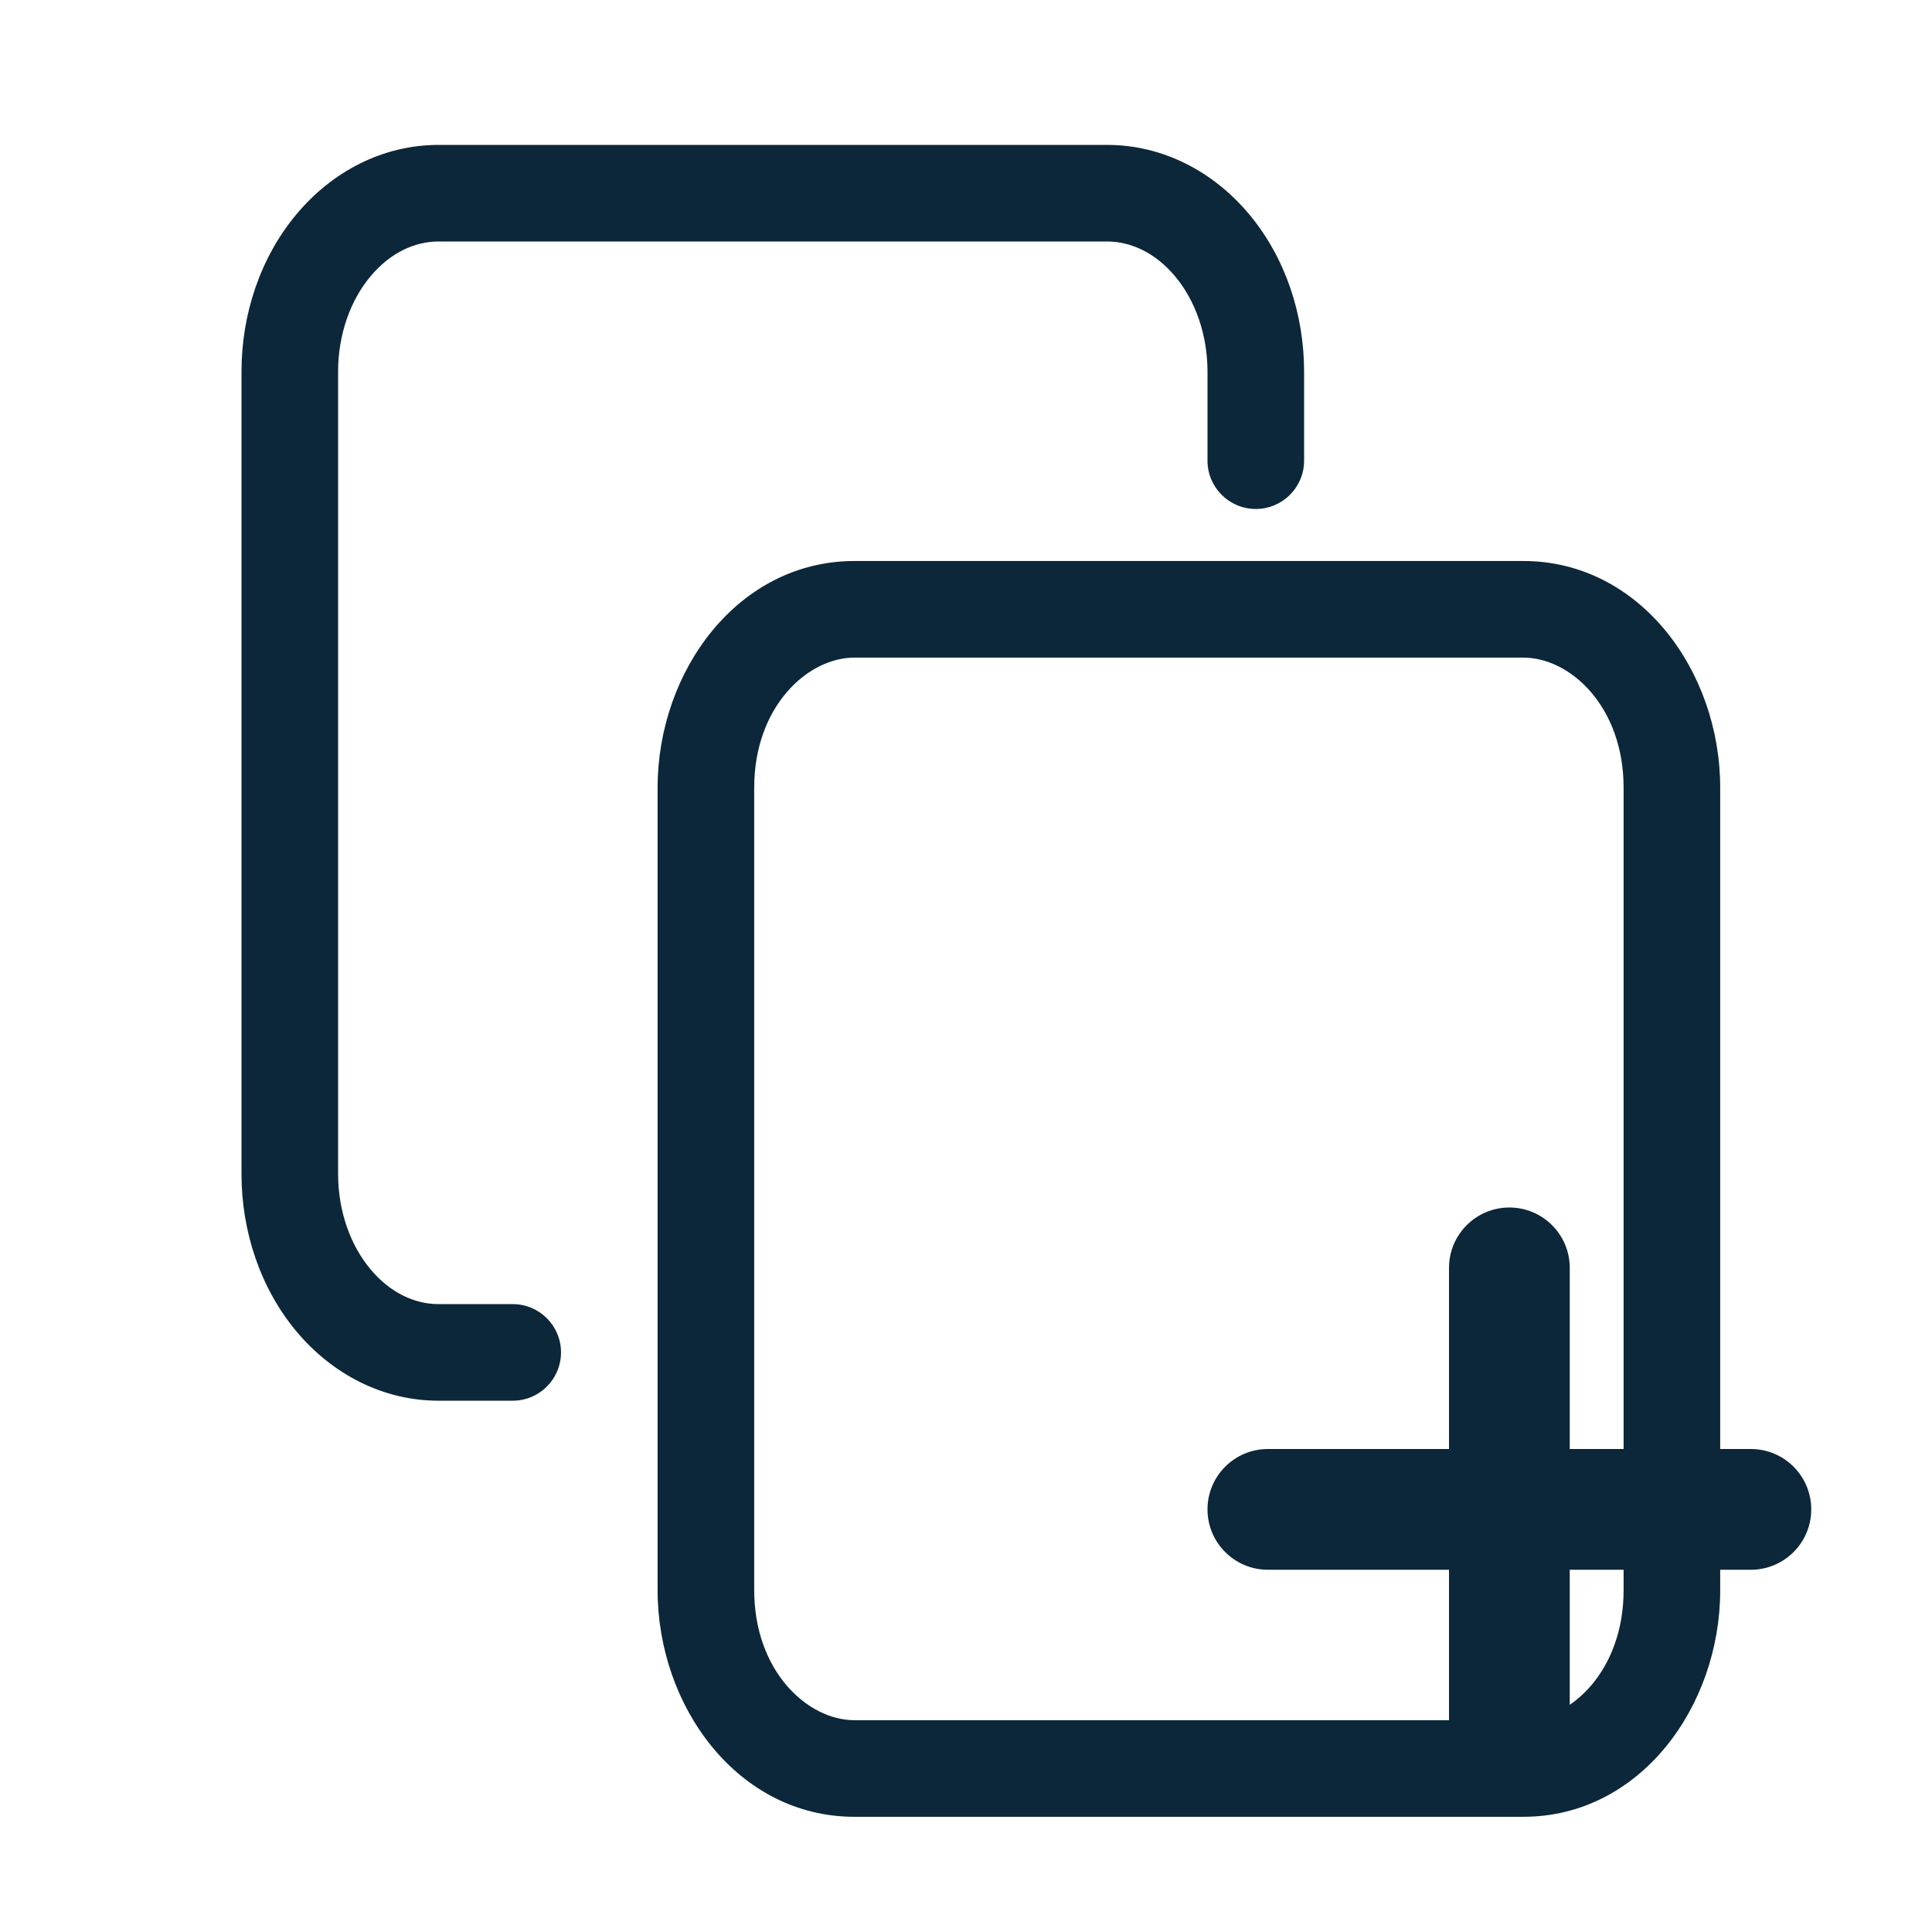
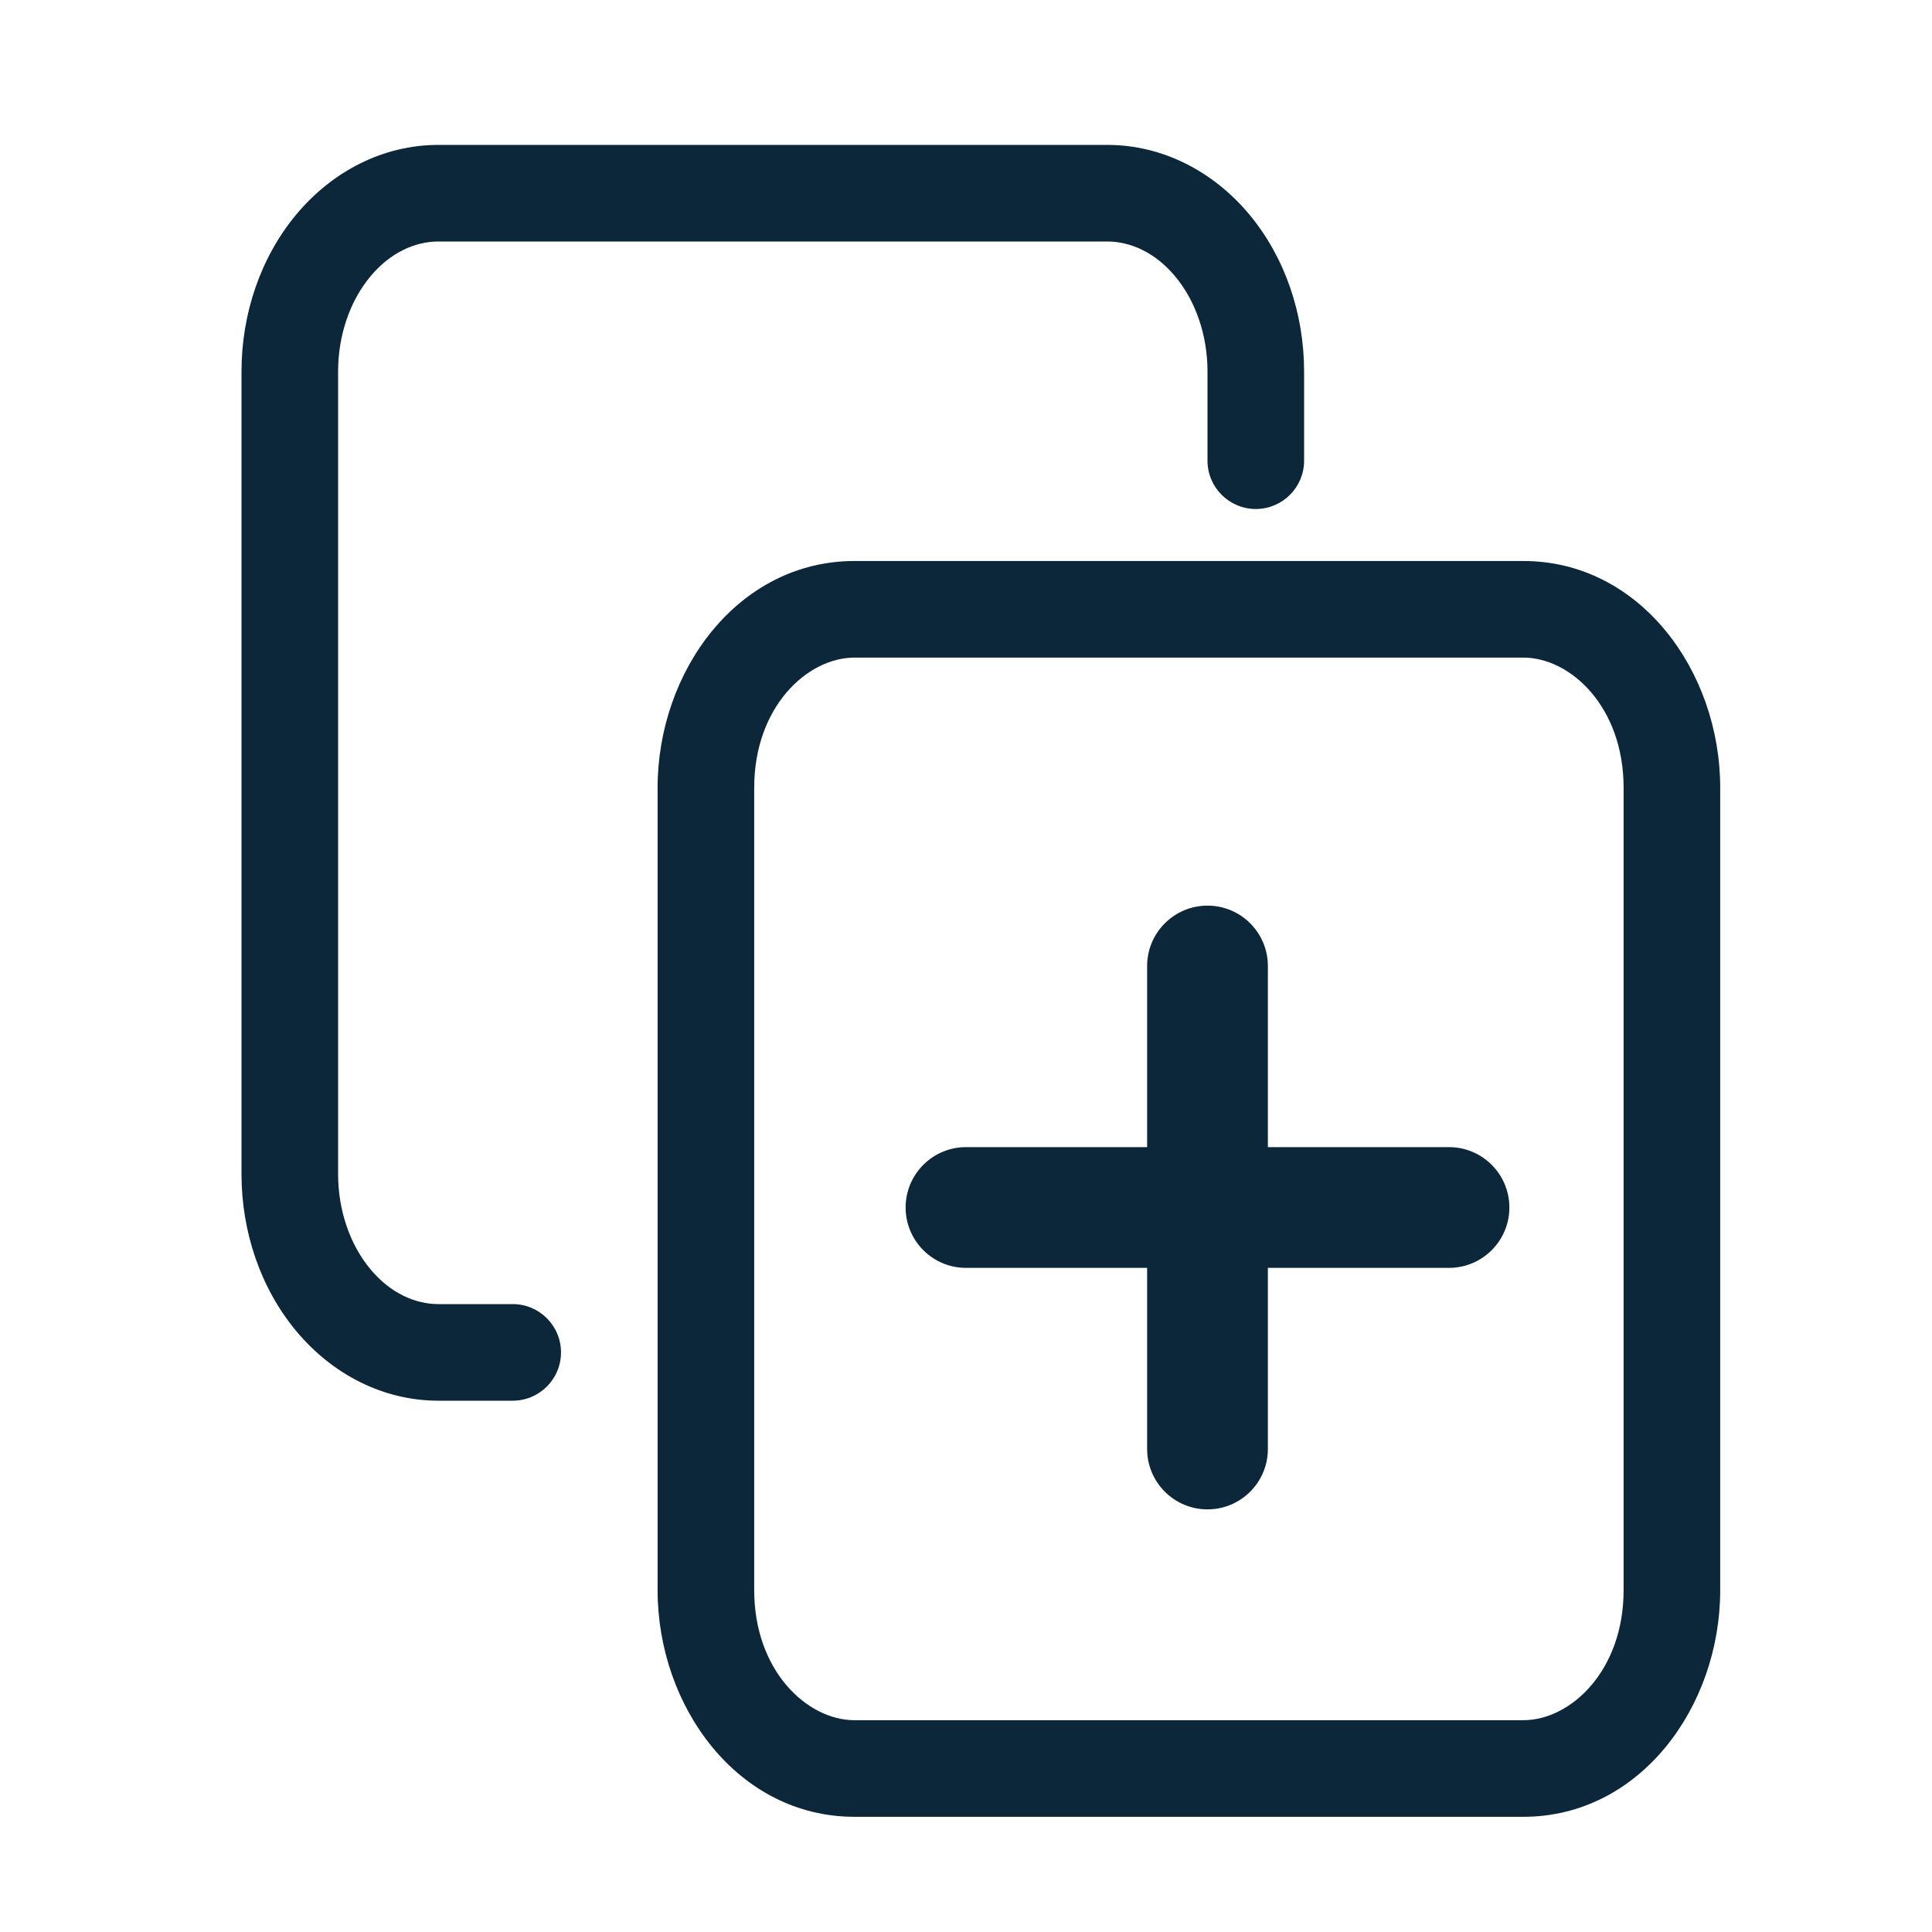
- <svg xmlns="http://www.w3.org/2000/svg" width="16" height="16" viewBox="0 0 16 16" fill="none">
-   <path fill-rule="evenodd" clip-rule="evenodd" d="M3.631 2C3.436 2 3.232 2.092 3.068 2.289C2.902 2.487 2.8 2.77 2.8 3.077V9.723C2.8 10.03 2.902 10.313 3.068 10.511C3.232 10.708 3.436 10.8 3.631 10.8H4.246C4.467 10.8 4.646 10.979 4.646 11.2C4.646 11.421 4.467 11.6 4.246 11.6H3.631C3.172 11.6 2.751 11.381 2.453 11.024C2.157 10.668 2 10.2 2 9.723V3.077C2 2.6 2.157 2.132 2.453 1.777C2.751 1.419 3.172 1.2 3.631 1.2H9.169C9.628 1.2 10.049 1.419 10.347 1.777C10.643 2.132 10.8 2.6 10.8 3.077V3.815C10.8 4.036 10.621 4.215 10.4 4.215C10.179 4.215 10 4.036 10 3.815V3.077C10 2.77 9.898 2.487 9.732 2.289C9.568 2.092 9.364 2 9.169 2H3.631ZM7.077 5.446C6.683 5.446 6.246 5.857 6.246 6.523V13.169C6.246 13.835 6.683 14.246 7.077 14.246H12.615C13.009 14.246 13.446 13.835 13.446 13.169V6.523C13.446 5.857 13.009 5.446 12.615 5.446H7.077ZM5.446 6.523C5.446 5.558 6.111 4.646 7.077 4.646H12.615C13.581 4.646 14.246 5.558 14.246 6.523V13.169C14.246 14.134 13.581 15.046 12.615 15.046H7.077C6.111 15.046 5.446 14.134 5.446 13.169V6.523Z" fill="#0C2739" />
-   <path fill-rule="evenodd" clip-rule="evenodd" d="M12.5 10C12.776 10 13 10.224 13 10.5V12L14.5 12C14.776 12 15 12.224 15 12.5C15 12.776 14.776 13 14.5 13H13V14.5C13 14.776 12.776 15 12.5 15C12.224 15 12 14.776 12 14.5V13H10.5C10.224 13 10 12.776 10 12.5C10 12.224 10.224 12 10.5 12L12 12V10.5C12 10.224 12.224 10 12.5 10Z" fill="#0C2739" />
+ <svg xmlns="http://www.w3.org/2000/svg" width="24" height="24" viewBox="0 0 24 24" fill="none">
+   <path fill-rule="evenodd" clip-rule="evenodd" d="M4.602 3.433C4.847 3.138 5.155 3 5.446 3H13.754C14.045 3 14.353 3.138 14.598 3.433C14.847 3.731 15 4.155 15 4.615V5.723C15 6.054 15.269 6.323 15.6 6.323C15.931 6.323 16.2 6.054 16.2 5.723V4.615C16.2 3.9 15.964 3.198 15.52 2.665C15.073 2.129 14.442 1.8 13.754 1.8H5.446C4.758 1.8 4.127 2.129 3.68 2.665C3.236 3.198 3 3.9 3 4.615V14.585C3 15.3 3.236 16.002 3.68 16.535C4.127 17.071 4.758 17.4 5.446 17.4H6.369C6.701 17.4 6.969 17.131 6.969 16.8C6.969 16.469 6.701 16.2 6.369 16.2H5.446C5.155 16.2 4.847 16.062 4.602 15.767C4.353 15.469 4.2 15.045 4.2 14.585V4.615C4.2 4.155 4.353 3.731 4.602 3.433ZM9.369 9.785C9.369 8.785 10.025 8.169 10.615 8.169H18.923C19.513 8.169 20.169 8.785 20.169 9.785V19.754C20.169 20.753 19.513 21.369 18.923 21.369H10.615C10.025 21.369 9.369 20.753 9.369 19.754V9.785ZM10.615 6.969C9.167 6.969 8.169 8.337 8.169 9.785V19.754C8.169 21.202 9.167 22.569 10.615 22.569H18.923C20.372 22.569 21.369 21.202 21.369 19.754V9.785C21.369 8.337 20.372 6.969 18.923 6.969H10.615ZM15.75 12C15.75 11.586 15.414 11.25 15 11.25C14.586 11.25 14.25 11.586 14.25 12V14.25H12C11.586 14.25 11.25 14.586 11.25 15C11.25 15.414 11.586 15.75 12 15.75H14.25V18C14.25 18.414 14.586 18.75 15 18.75C15.414 18.75 15.75 18.414 15.75 18V15.75H18C18.414 15.75 18.75 15.414 18.75 15C18.75 14.586 18.414 14.25 18 14.25L15.75 14.25V12Z" fill="#0C2739" />
</svg>
